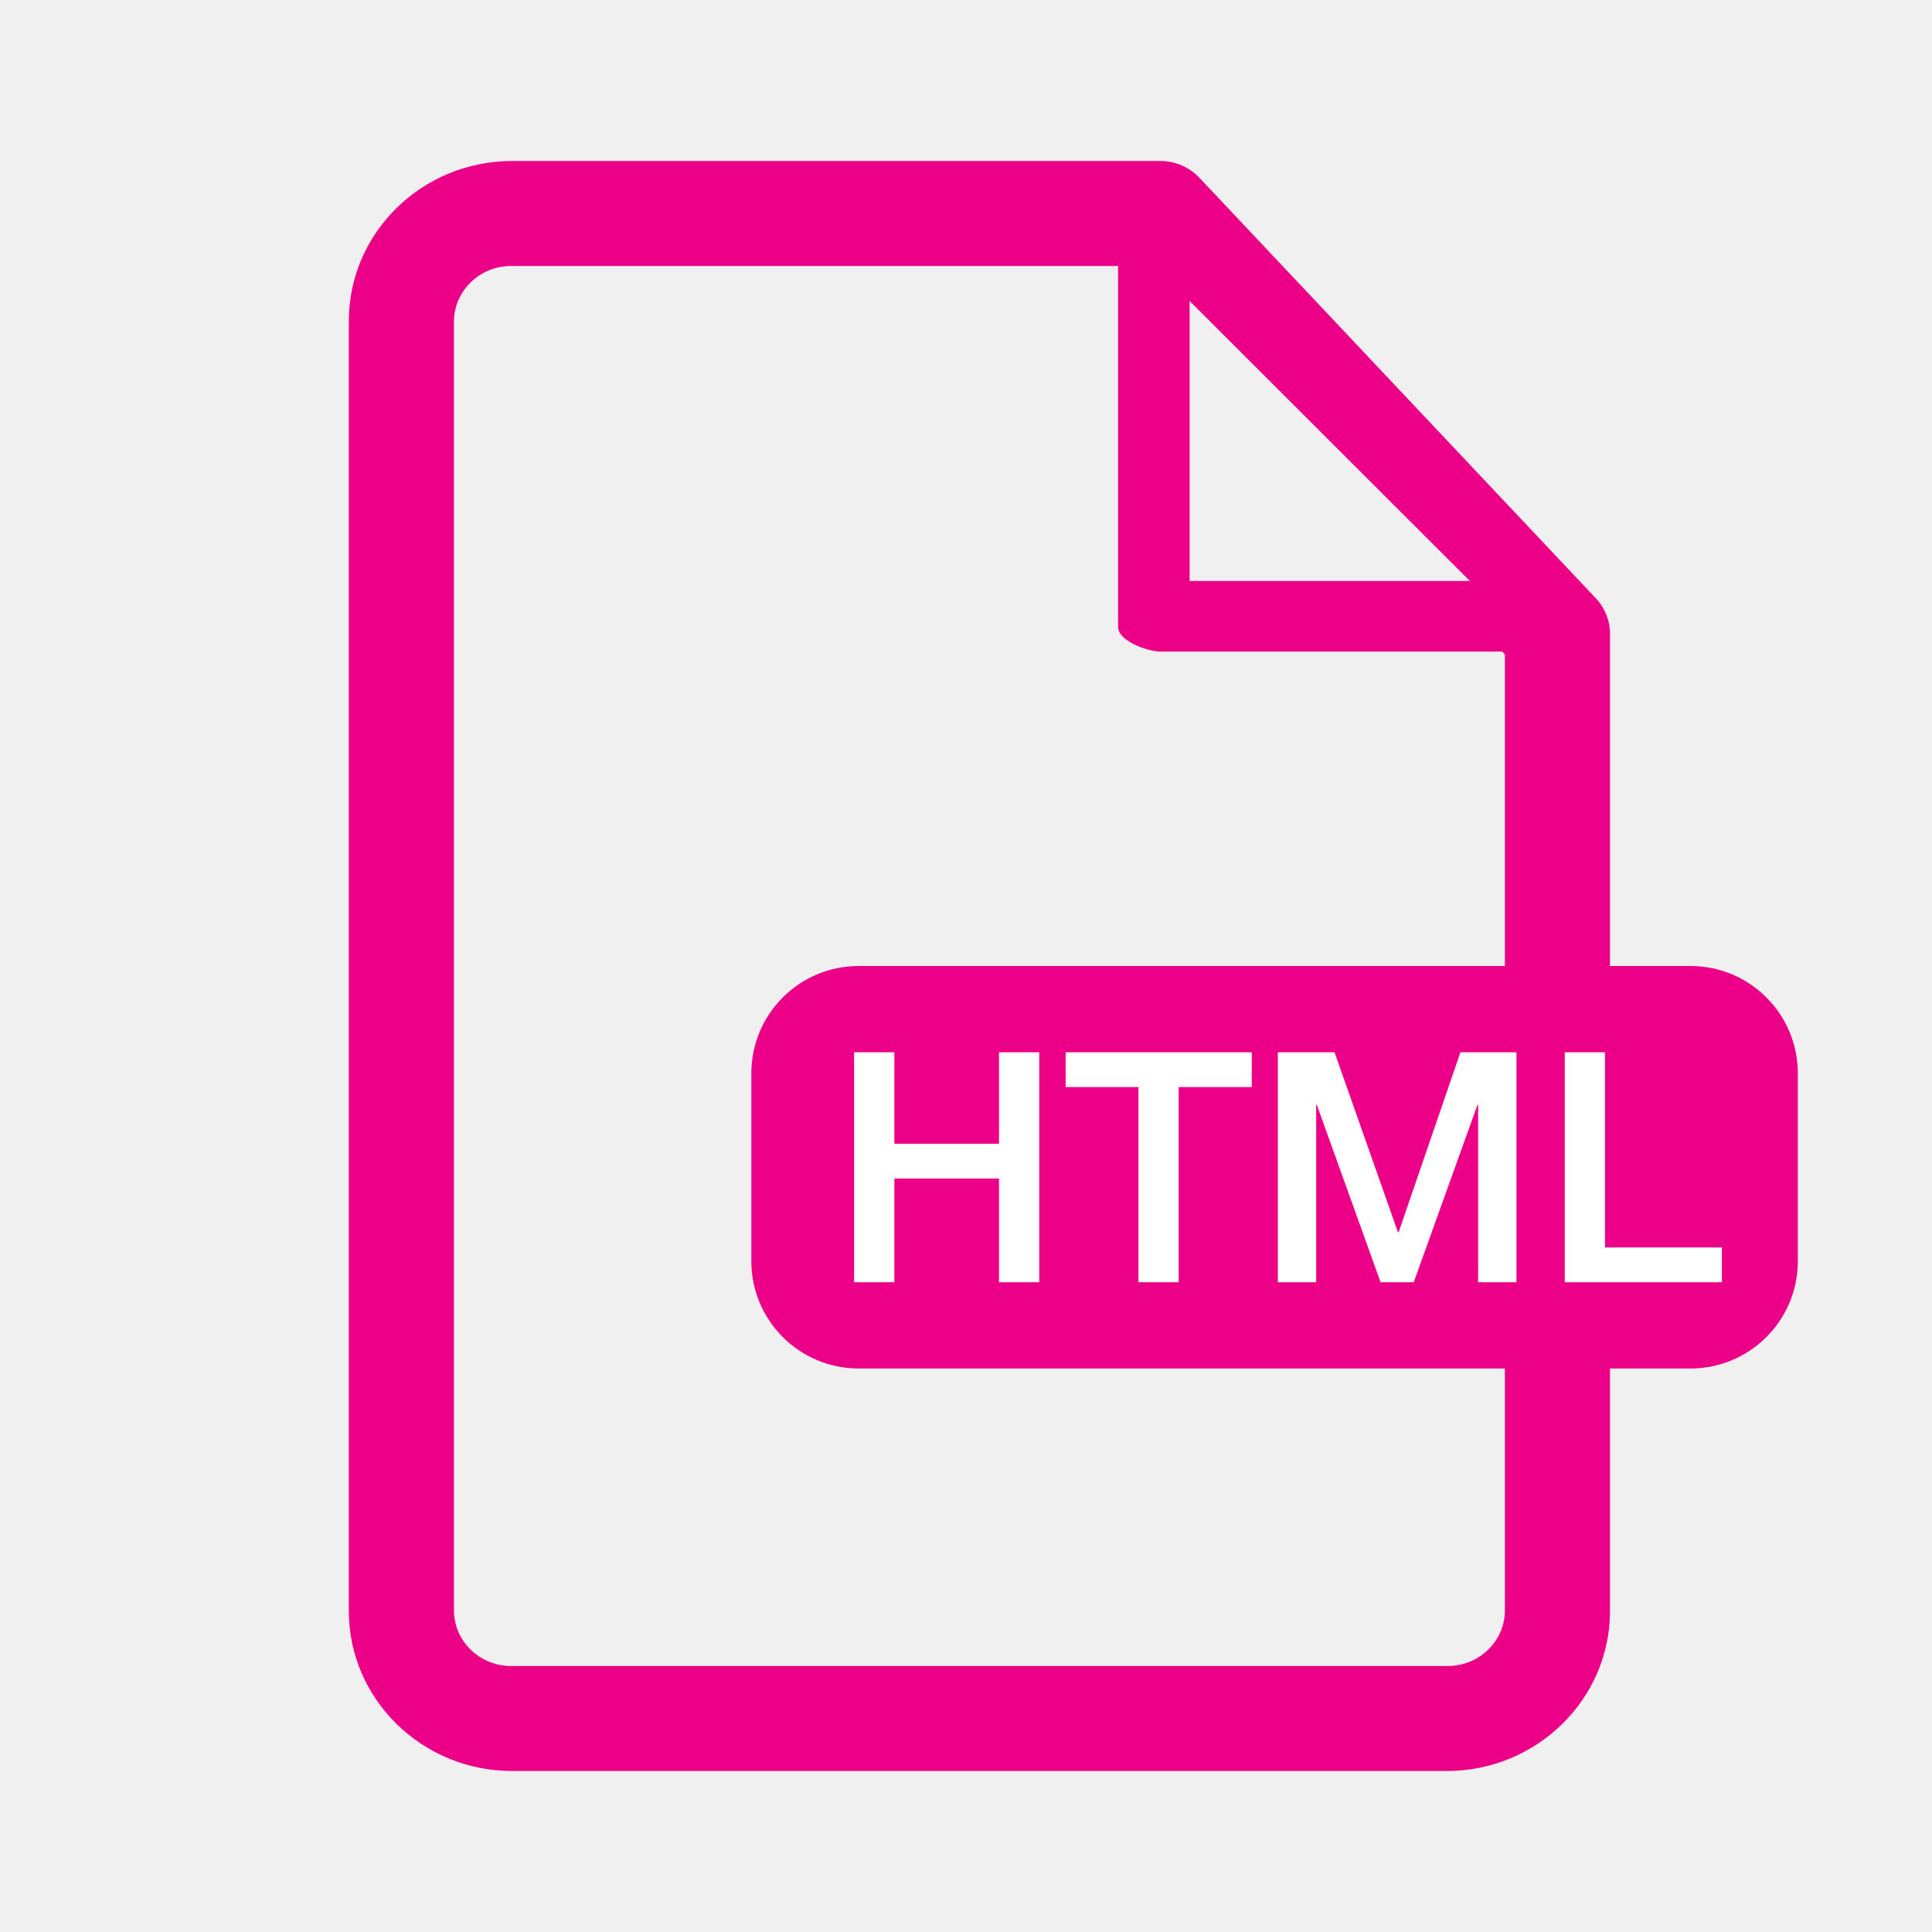
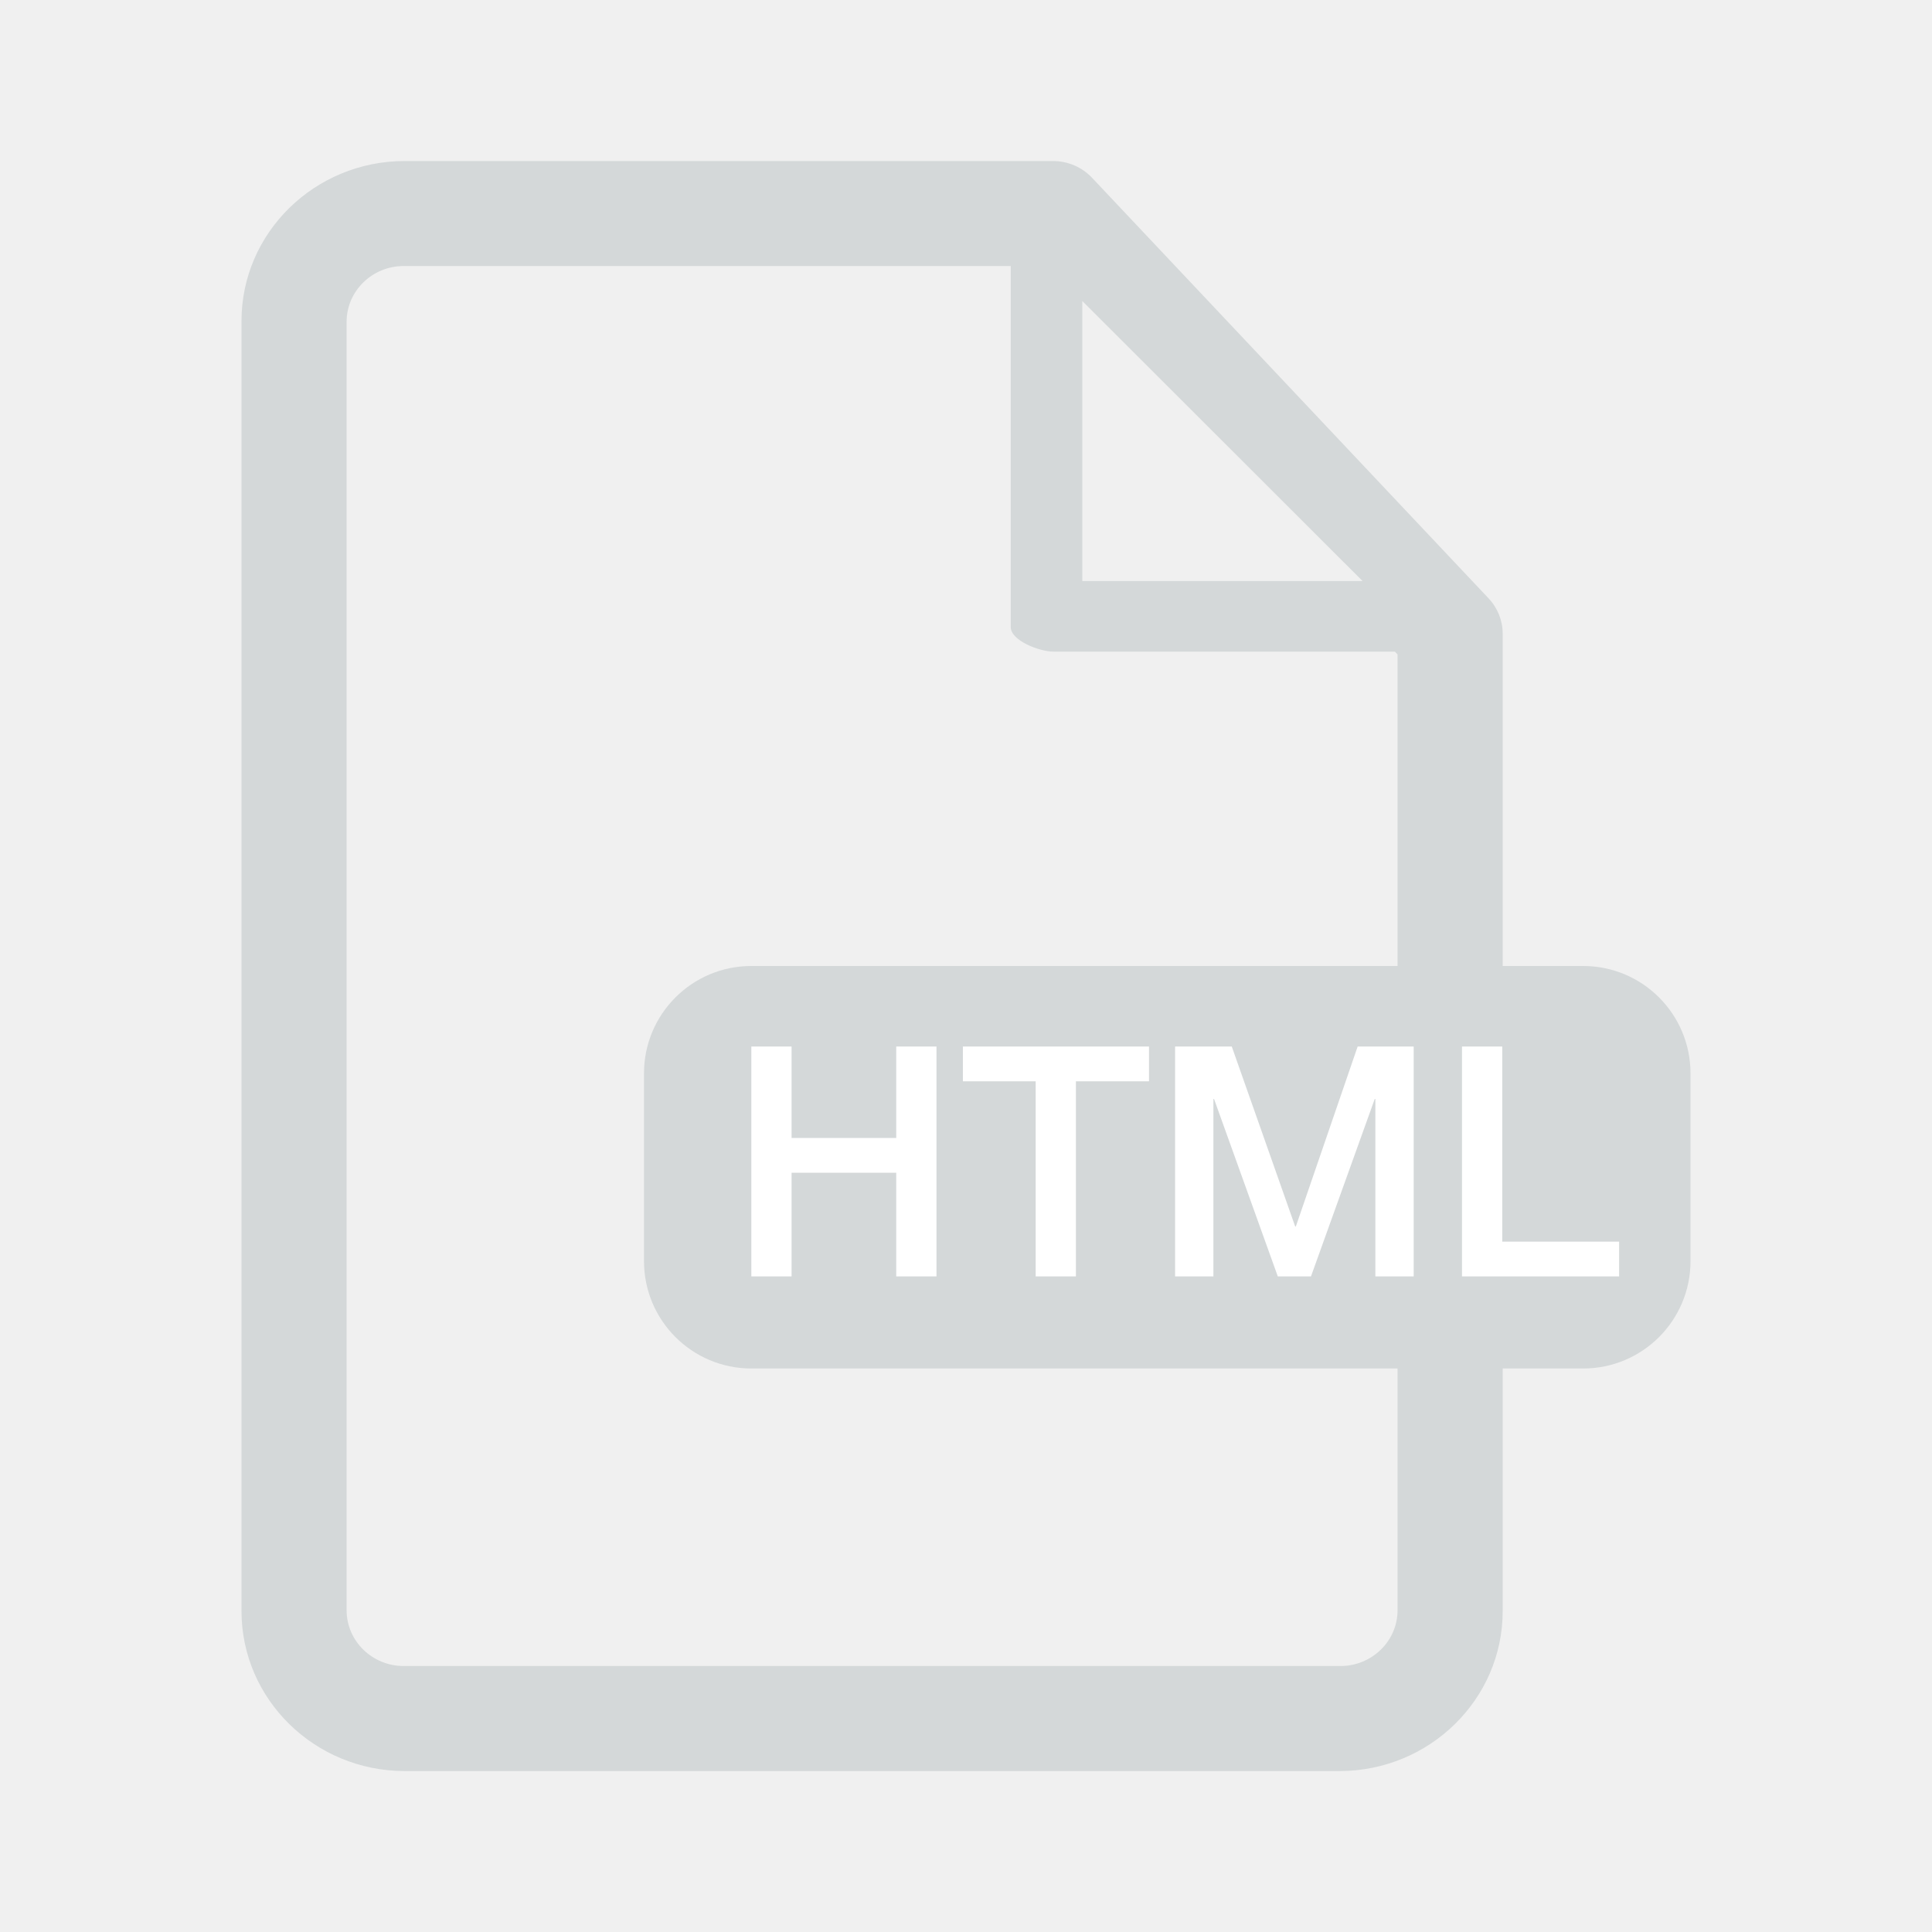
- <svg xmlns="http://www.w3.org/2000/svg" width="72px" height="72px" viewBox="0 0 72 72" version="1.1">
-   <description>Created with Sketch (http://www.bohemiancoding.com/sketch)</description>
-   <defs />
-   <g id="Page-1" stroke="none" stroke-width="1" fill="none" fill-rule="evenodd">
-     <g id="box-icon-html">
-       <path d="M59.475,22.299 L44.696,6.623 C44.321,6.226 43.795,6 43.242,6 L19.082,6 C15.729,6 13,8.673 13,11.96 L13,60.04 C13,63.326 15.729,66 19.082,66 L53.918,66 C57.271,66 60,63.326 60,60.04 L60,23.615 C60,23.127 59.813,22.657 59.475,22.299 L59.475,22.299 Z M54.778,21.652 L44.333,21.652 L44.333,11.217 L54.778,21.652 L54.778,21.652 Z M53.956,62.087 L19.044,62.087 C17.871,62.087 16.917,61.155 16.917,60.009 L16.917,11.991 C16.917,10.845 17.871,9.913 19.044,9.913 L41.668,9.913 L41.668,23.369 C41.668,23.874 42.74,24.283 43.257,24.283 L55.983,24.283 L56.083,24.389 L56.083,60.009 C56.083,61.155 55.129,62.087 53.956,62.087 Z" id="Imported-Layers" fill="#ED0088" />
-       <rect id="Rectangle-3" fill="#ED0088" x="28" y="36" width="39" height="15" rx="4" />
-       <path d="M31.83,39.216 L33.33,39.216 L33.33,42.624 L37.23,42.624 L37.23,39.216 L38.73,39.216 L38.73,47.784 L37.23,47.784 L37.23,43.92 L33.33,43.92 L33.33,47.784 L31.83,47.784 L31.83,39.216 Z M39.714,39.216 L46.65,39.216 L46.65,40.512 L43.926,40.512 L43.926,47.784 L42.426,47.784 L42.426,40.512 L39.714,40.512 L39.714,39.216 Z M47.622,39.216 L49.734,39.216 L52.098,45.924 L52.122,45.924 L54.426,39.216 L56.514,39.216 L56.514,47.784 L55.086,47.784 L55.086,41.172 L55.062,41.172 L52.686,47.784 L51.45,47.784 L49.074,41.172 L49.05,41.172 L49.05,47.784 L47.622,47.784 L47.622,39.216 Z M58.314,39.216 L59.814,39.216 L59.814,46.488 L64.17,46.488 L64.17,47.784 L58.314,47.784 L58.314,39.216 Z" id="HTML" fill="#FFFFFF" />
-     </g>
+ <svg xmlns="http://www.w3.org/2000/svg" width="72" height="72" viewBox="0 0 72 72">
+   <g fill="none">
+     <path d="M55.475 22.299l-14.779-15.675c-.375-.397-.901-.623-1.454-.623h-24.16c-3.353 0-6.082 2.673-6.082 5.96v48.081c0 3.286 2.729 5.96 6.082 5.96h34.837c3.353 0 6.082-2.674 6.082-5.96v-36.426c0-.487-.187-.958-.525-1.316zm-4.697-.646h-10.444v-10.435l10.444 10.435zm-.822 40.435h-34.911c-1.173 0-2.128-.932-2.128-2.078v-48.018c0-1.145.955-2.078 2.128-2.078h22.623v13.456c0 .505 1.072.914 1.589.914h12.726l.1.106v35.62c0 1.145-.955 2.078-2.128 2.078z" fill="#D4D8D9" />
+     <rect fill="#D4D8D9" x="24" y="36" width="39" height="15" rx="4" />
+     <path d="M28 39h1.5v3.408h3.9v-3.408h1.5v8.568h-1.5v-3.864h-3.9v3.864h-1.5v-8.568zm7.884 0h6.936v1.296h-2.724v7.272h-1.5v-7.272h-2.712v-1.296zm7.908 0h2.112l2.364 6.708h.024l2.304-6.708h2.088v8.568h-1.428v-6.612h-.024l-2.376 6.612h-1.236l-2.376-6.612h-.024v6.612h-1.428v-8.568zm10.692 0h1.5v7.272h4.356v1.296h-5.856v-8.568z" fill="#fff" />
  </g>
</svg>
